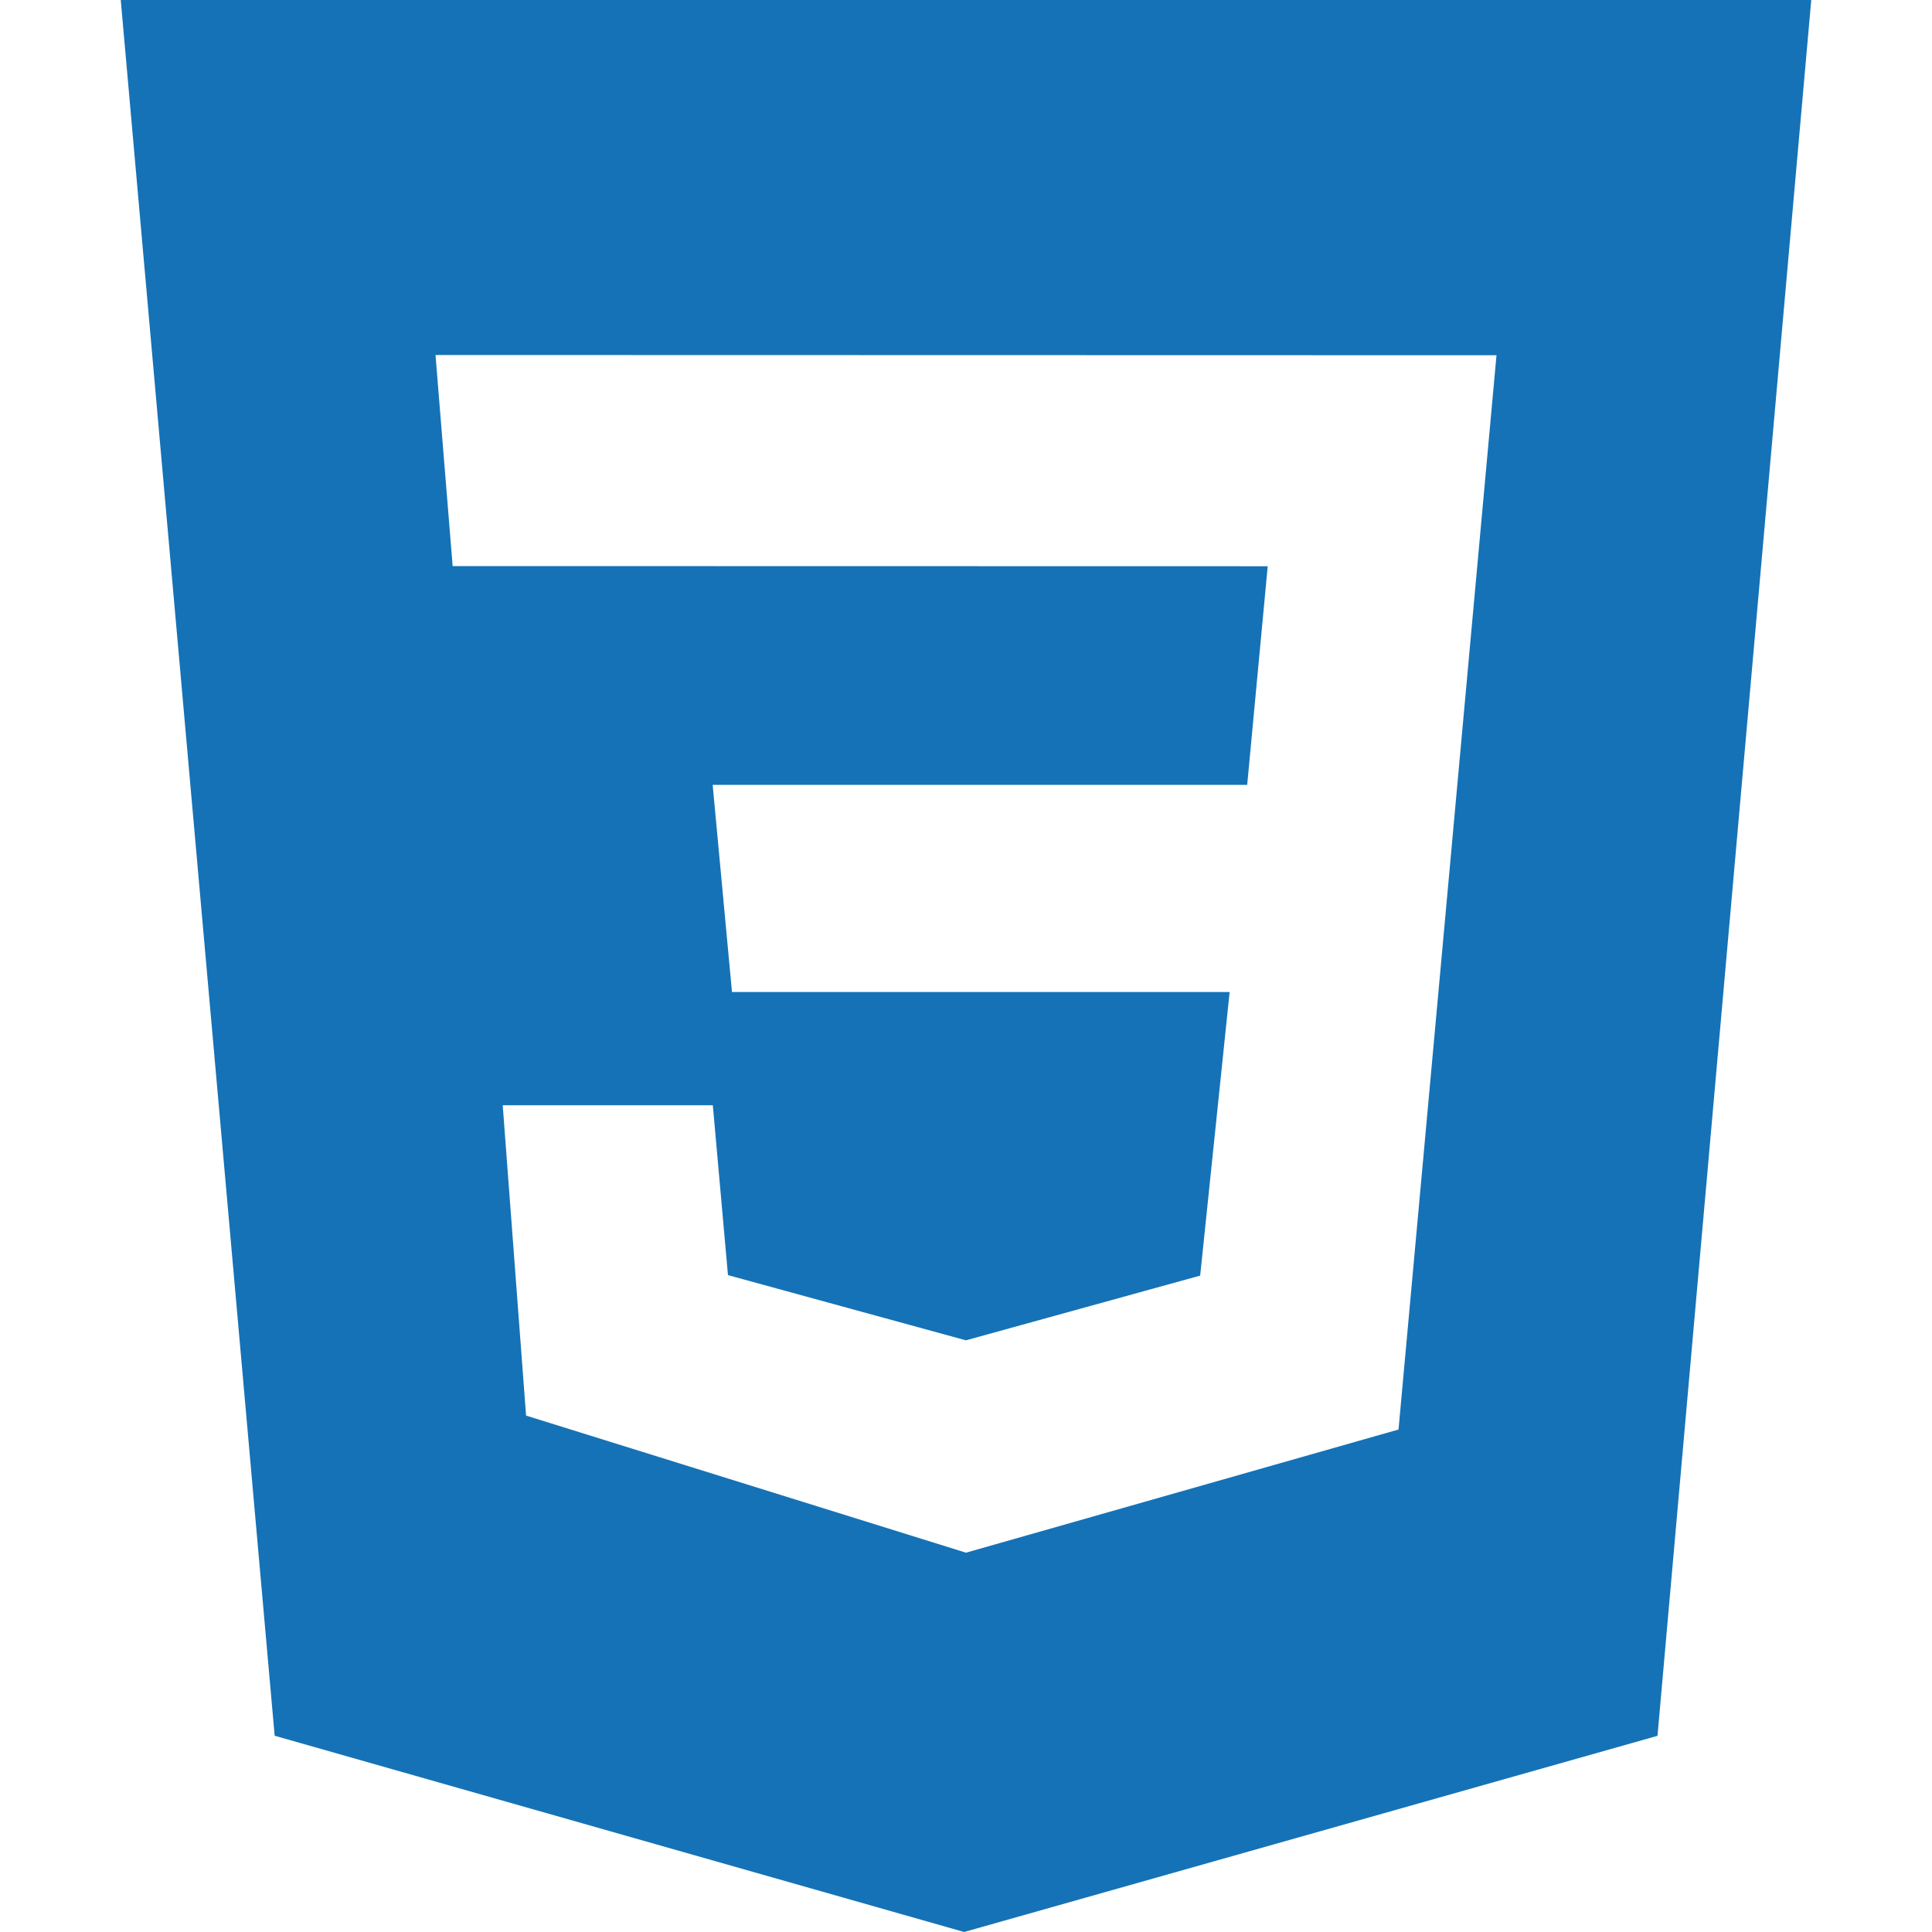
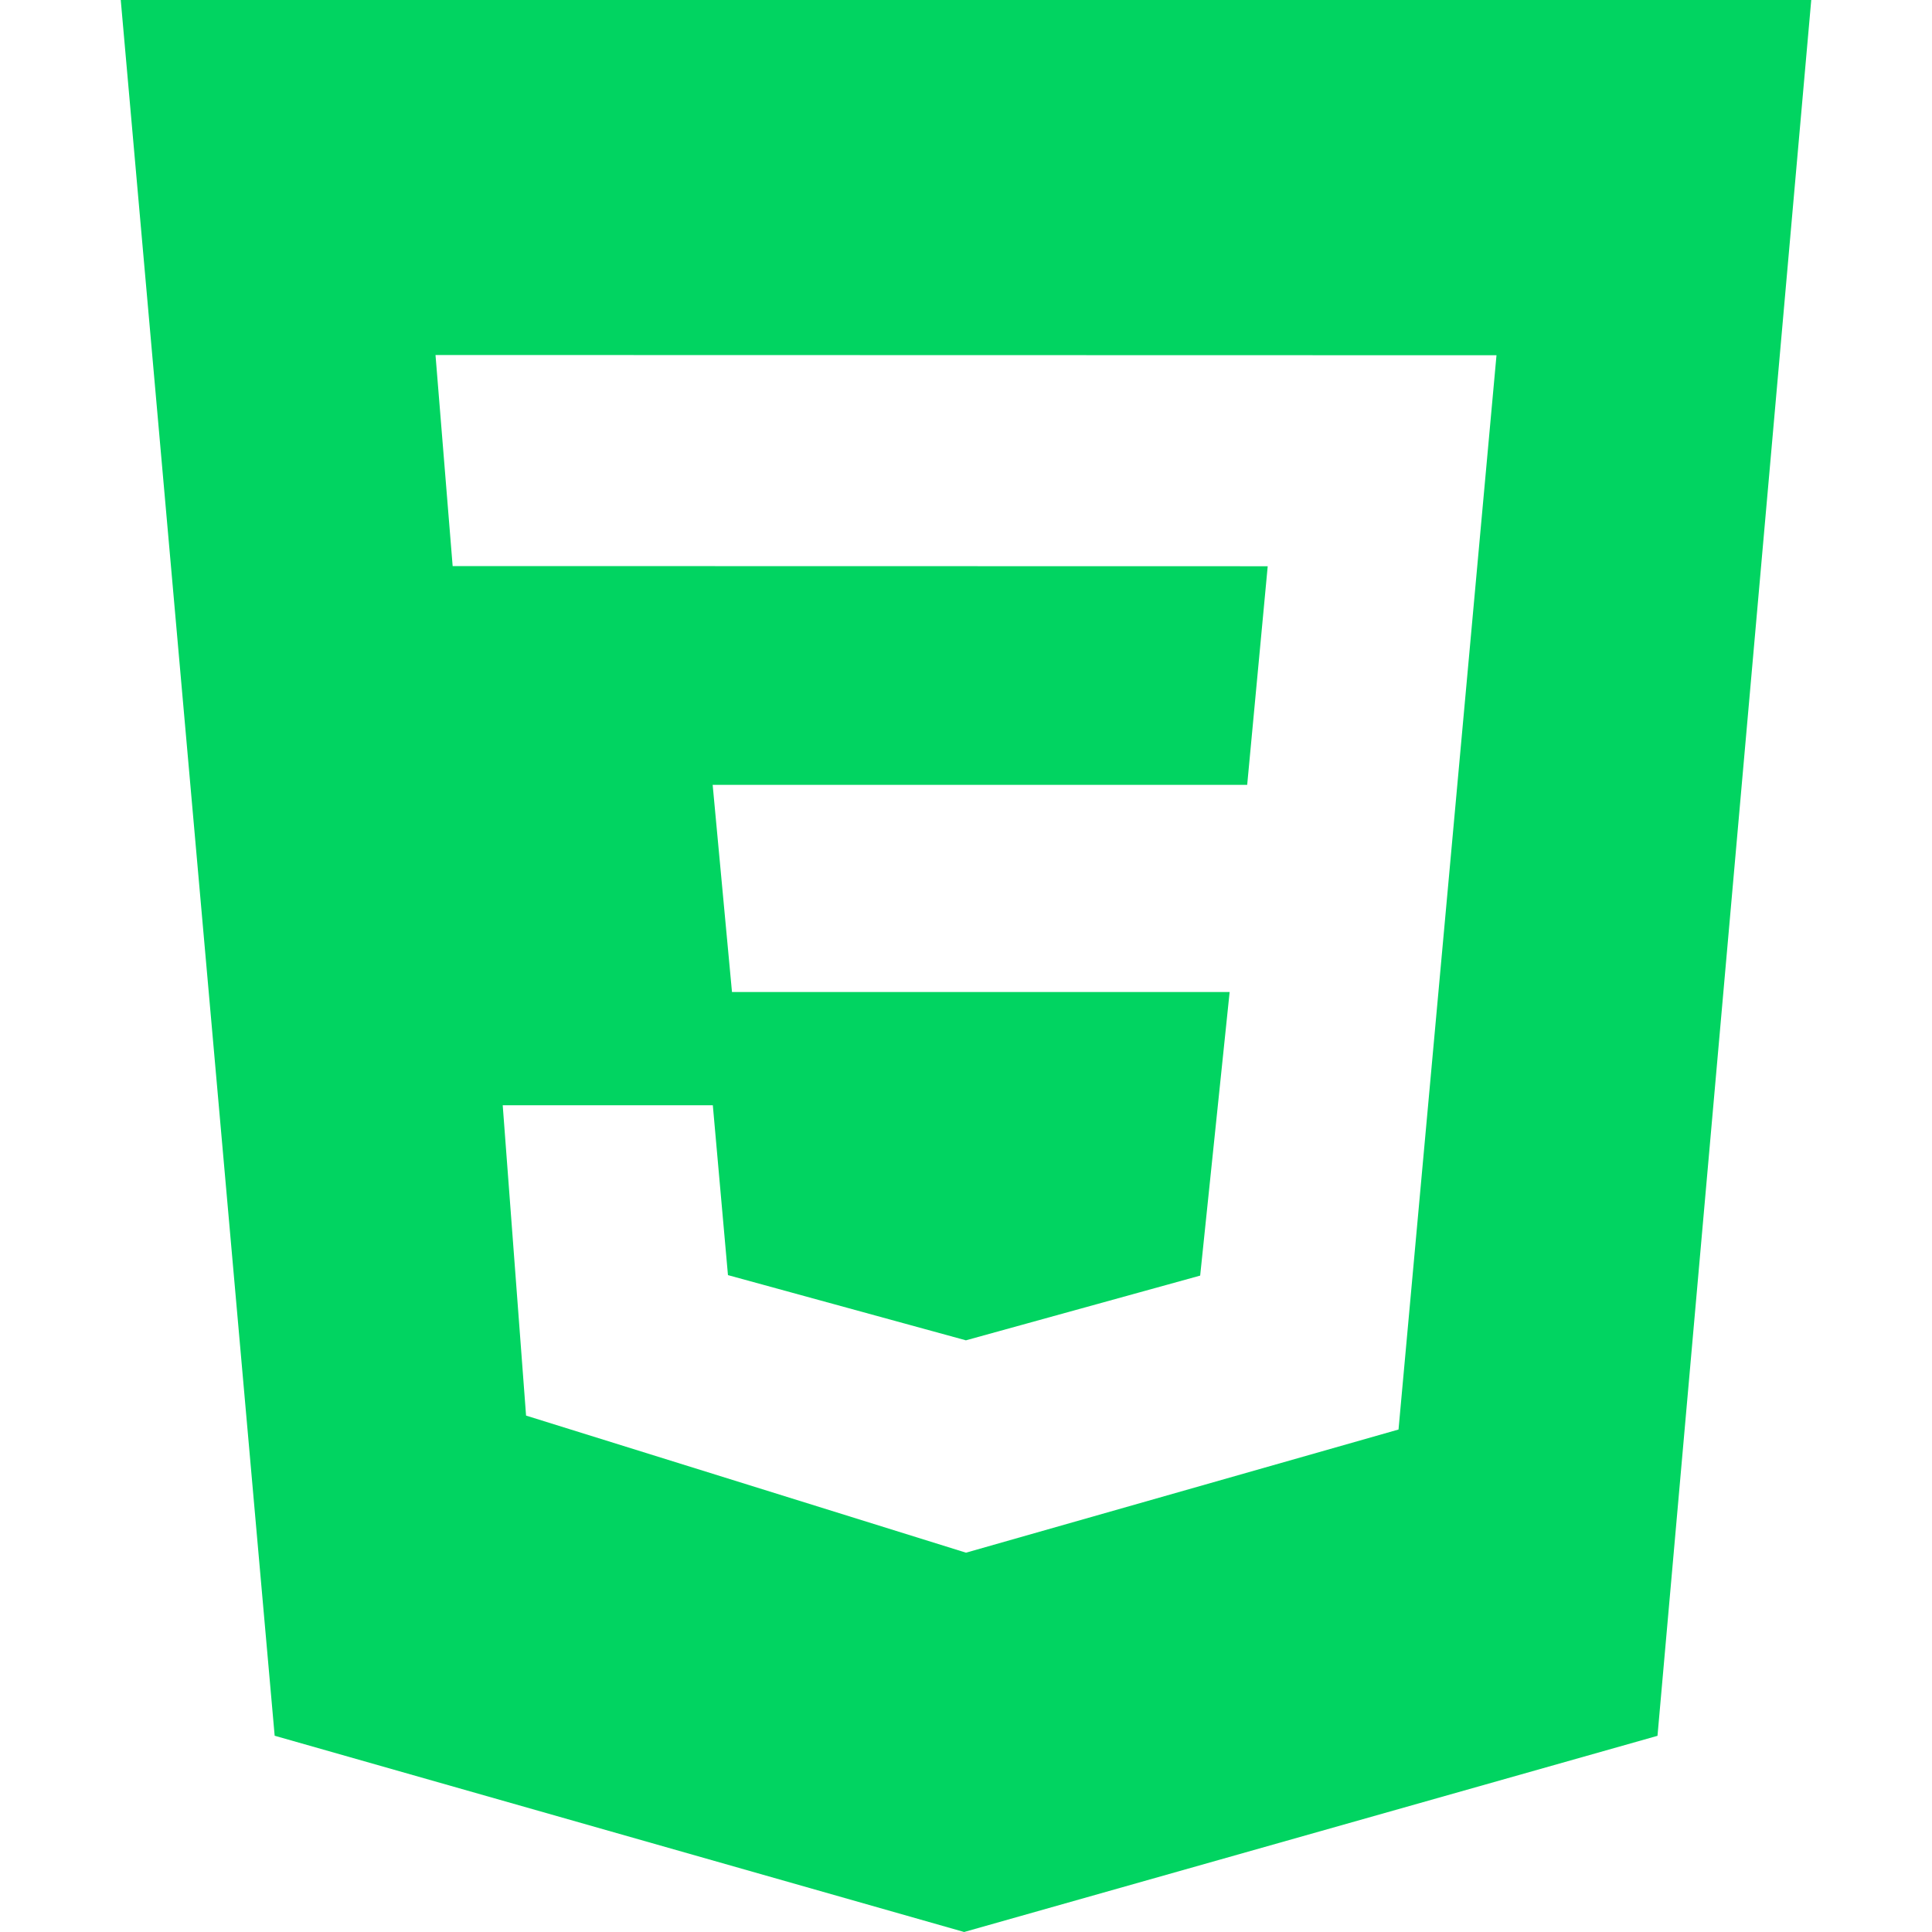
- <svg xmlns="http://www.w3.org/2000/svg" version="1.1" width="1024" height="1024" viewBox="0 0 1024 1024">
+ <svg xmlns="http://www.w3.org/2000/svg" version="1.1" width="32" height="32" viewBox="0 0 1024 1024">
  <g id="icomoon-ignore">
</g>
-   <path fill="#1572b6" d="M64 0h896l-81.493 920.021-367.488 103.979-365.44-104.021zM793.173 188.288l-562.347-0.128 9.088 111.872 432 0.085-10.88 115.883h-283.307l10.24 109.781h263.765l-15.616 150.315-124.16 34.304-126.123-34.56-8.021-90.027h-111.36l12.373 164.48 233.173 72.661 229.248-65.28z" />
+   <path fill="#01d461" d="M64 0h896l-81.493 920.021-367.488 103.979-365.44-104.021zM793.173 188.288l-562.347-0.128 9.088 111.872 432 0.085-10.88 115.883h-283.307l10.24 109.781h263.765l-15.616 150.315-124.16 34.304-126.123-34.56-8.021-90.027h-111.36l12.373 164.48 233.173 72.661 229.248-65.28z" />
</svg>
